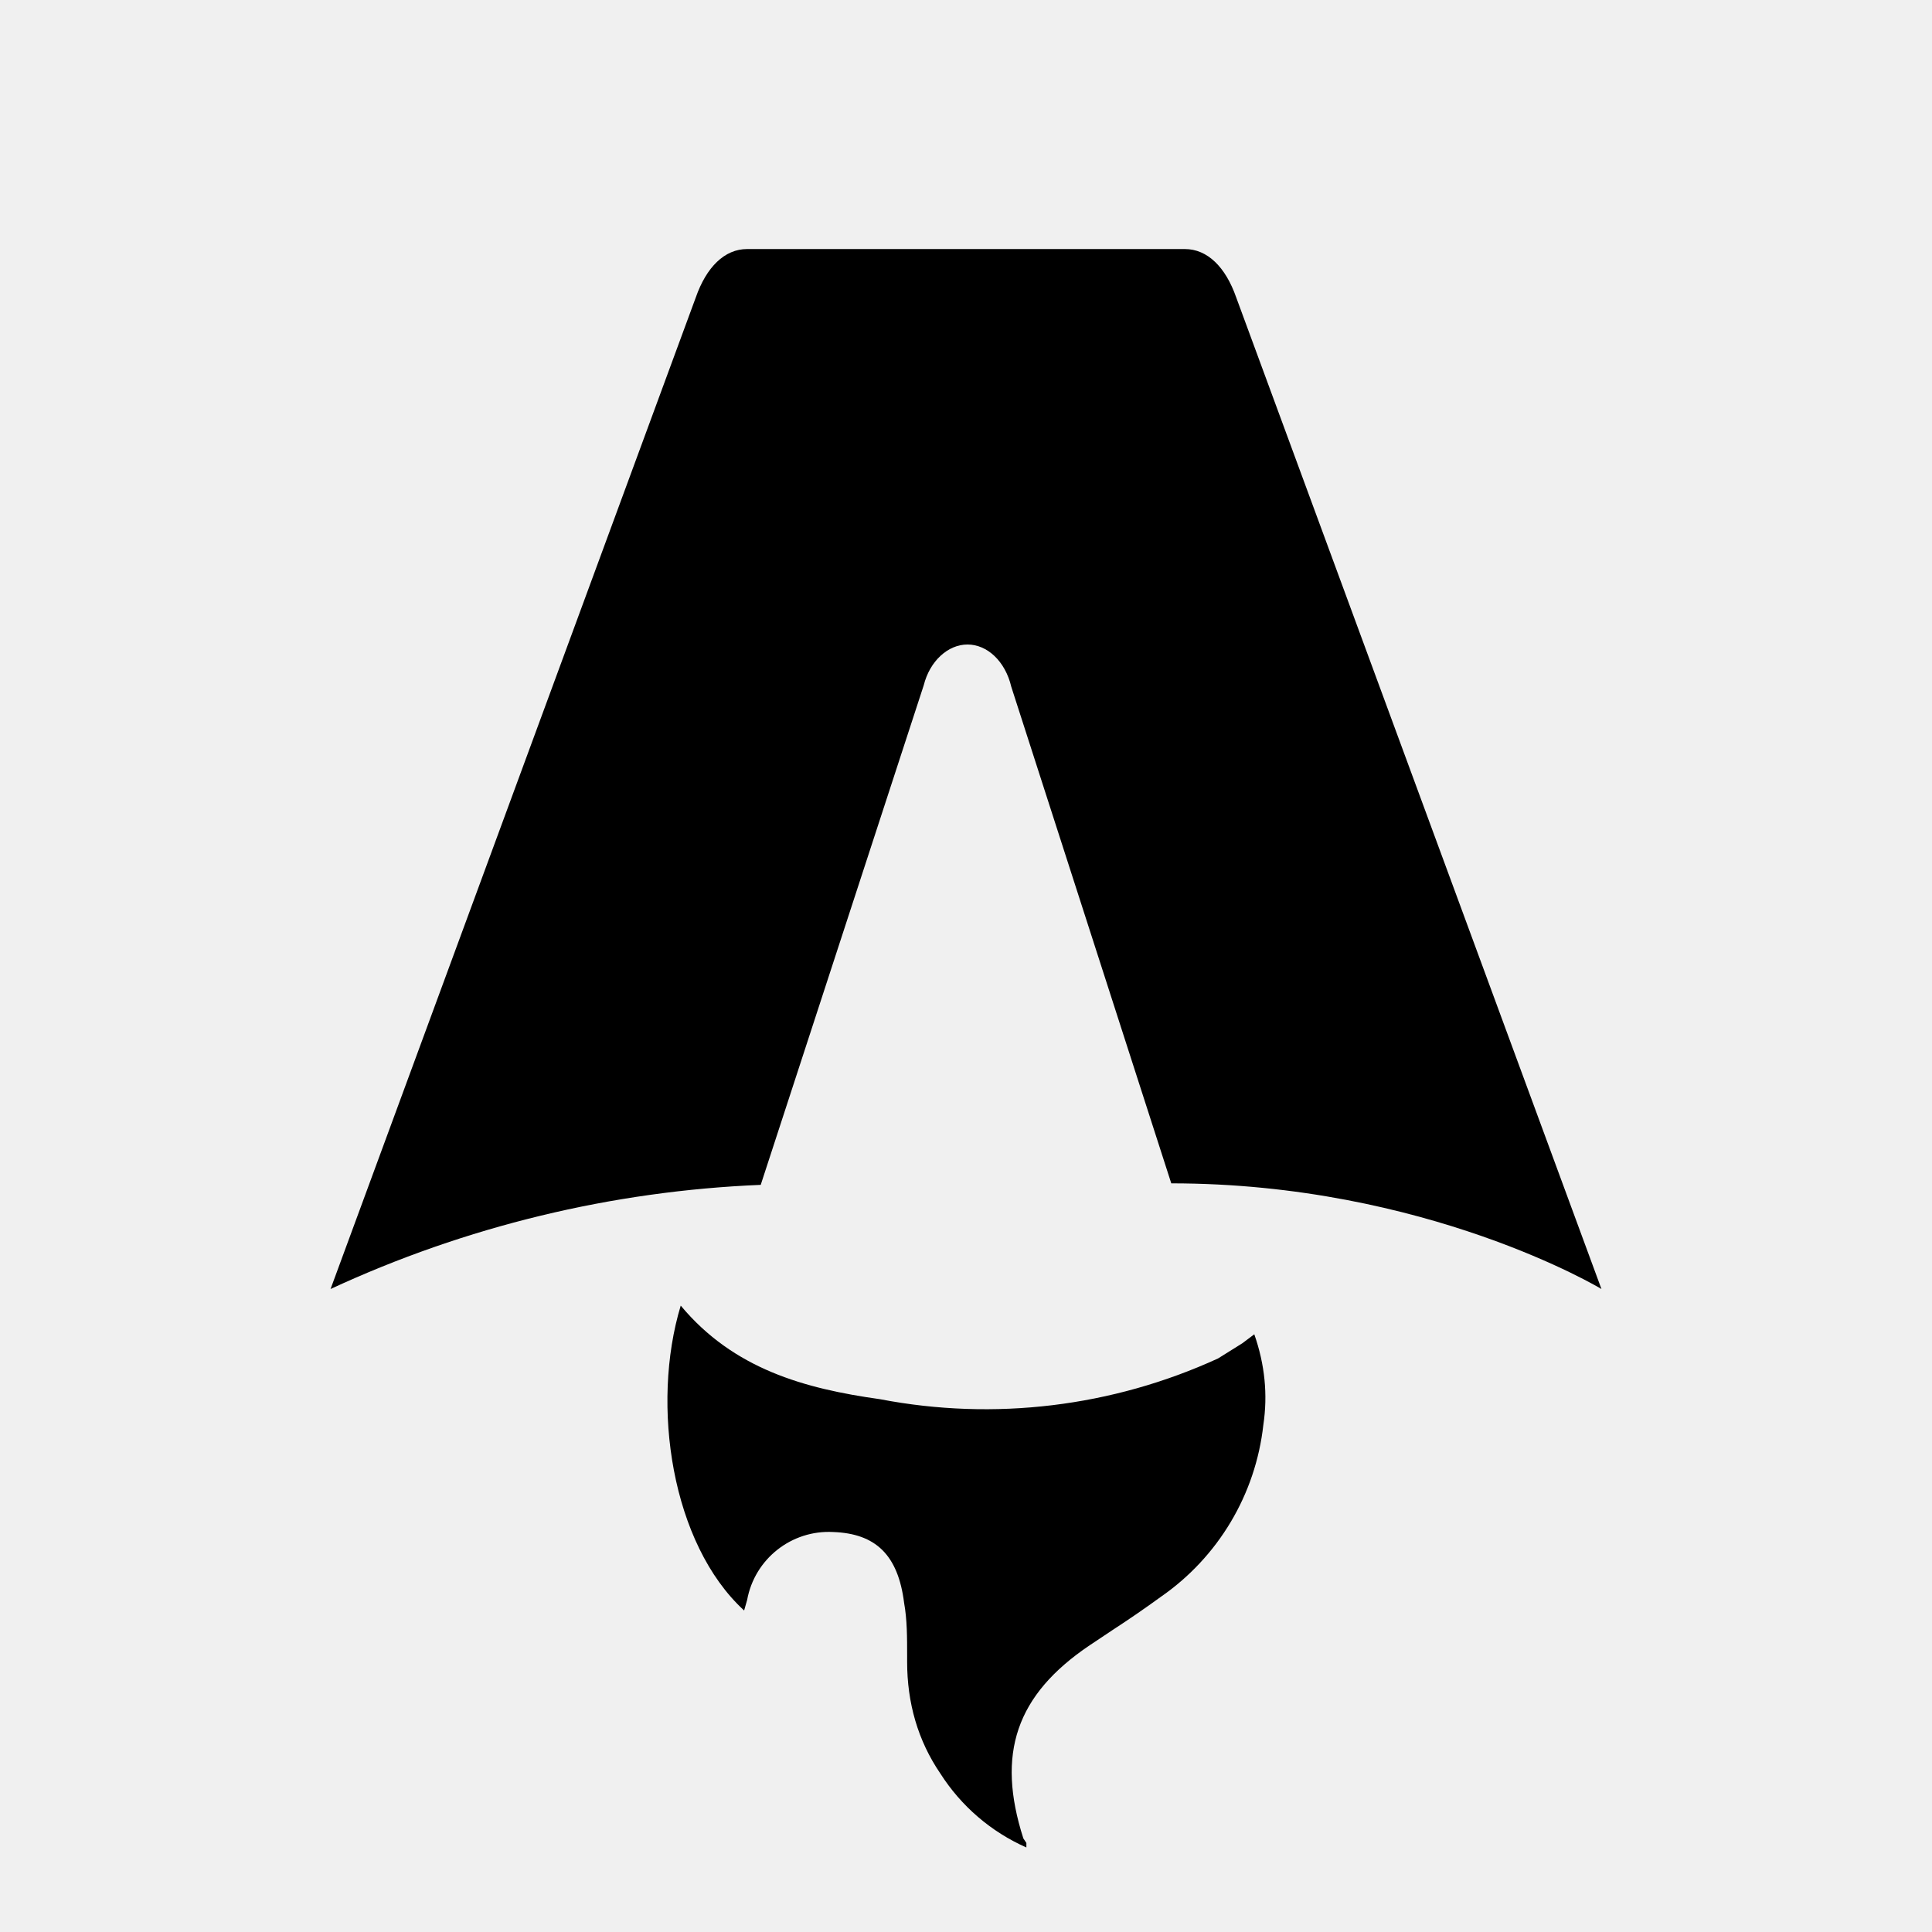
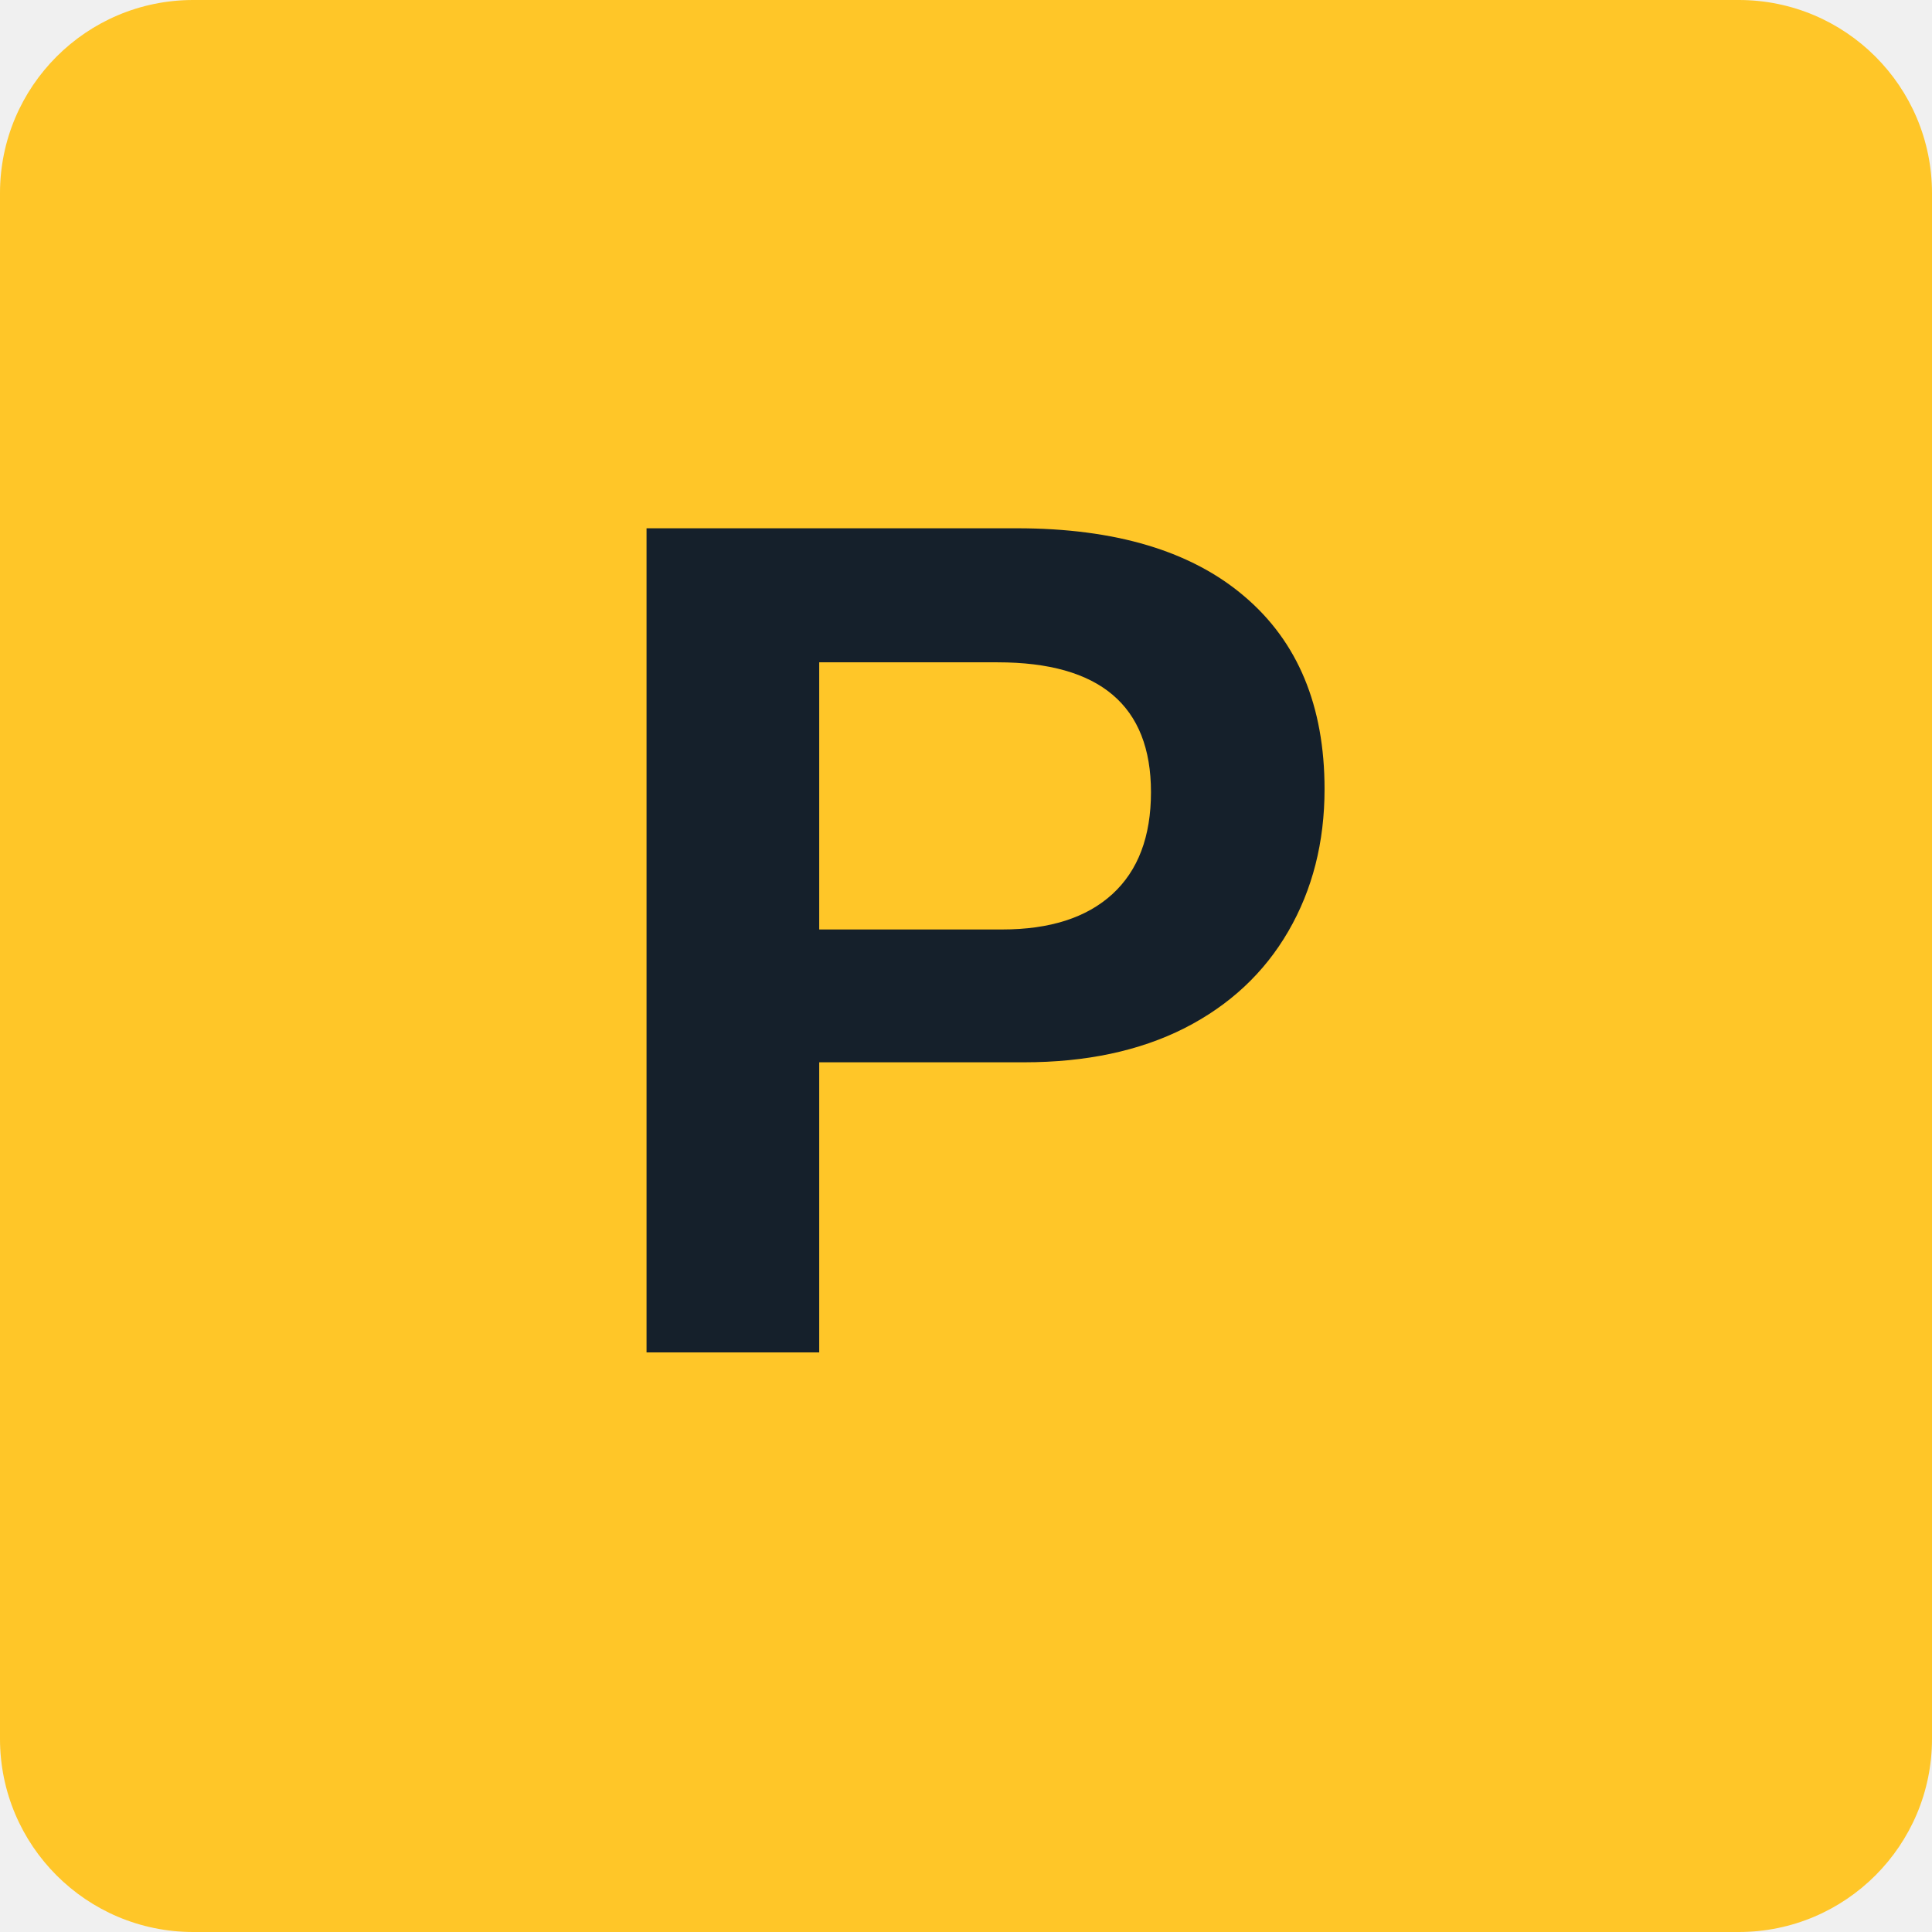
- <svg xmlns="http://www.w3.org/2000/svg" fill="none" viewBox="0 0 128 128">
-   <path d="M50.4 78.5a75.1 75.1 0 0 0-28.5 6.9l24.2-65.7c.7-2 1.9-3.2 3.4-3.2h29c1.5 0 2.7 1.2 3.4 3.2l24.2 65.7s-11.6-7-28.5-7L67 45.5c-.4-1.7-1.6-2.8-2.9-2.8-1.3 0-2.5 1.1-2.9 2.7L50.4 78.5Zm-1.1 28.2Zm-4.2-20.2c-2 6.6-.6 15.8 4.2 20.2a17.5 17.5 0 0 1 .2-.7 5.5 5.5 0 0 1 5.7-4.5c2.8.1 4.3 1.5 4.7 4.7.2 1.1.2 2.3.2 3.5v.4c0 2.7.7 5.2 2.2 7.4a13 13 0 0 0 5.7 4.9v-.3l-.2-.3c-1.8-5.6-.5-9.5 4.4-12.8l1.5-1a73 73 0 0 0 3.2-2.2 16 16 0 0 0 6.8-11.4c.3-2 .1-4-.6-6l-.8.6-1.6 1a37 37 0 0 1-22.4 2.7c-5-.7-9.7-2-13.2-6.2Z" />
-   <style>
-         path { fill: #000; }
-         @media (prefers-color-scheme: dark) {
-             path { fill: #FFF; }
-         }
-     </style>
+ <svg xmlns="http://www.w3.org/2000/svg" viewBox="0 0 100 100">
+   <rect width="100" height="100" rx="10" fill="#FFC628" />
+   <text x="50" y="70" font-family="Arial,sans-serif" font-size="62" font-weight="800" text-anchor="middle" fill="#15202B">P</text>
</svg>
